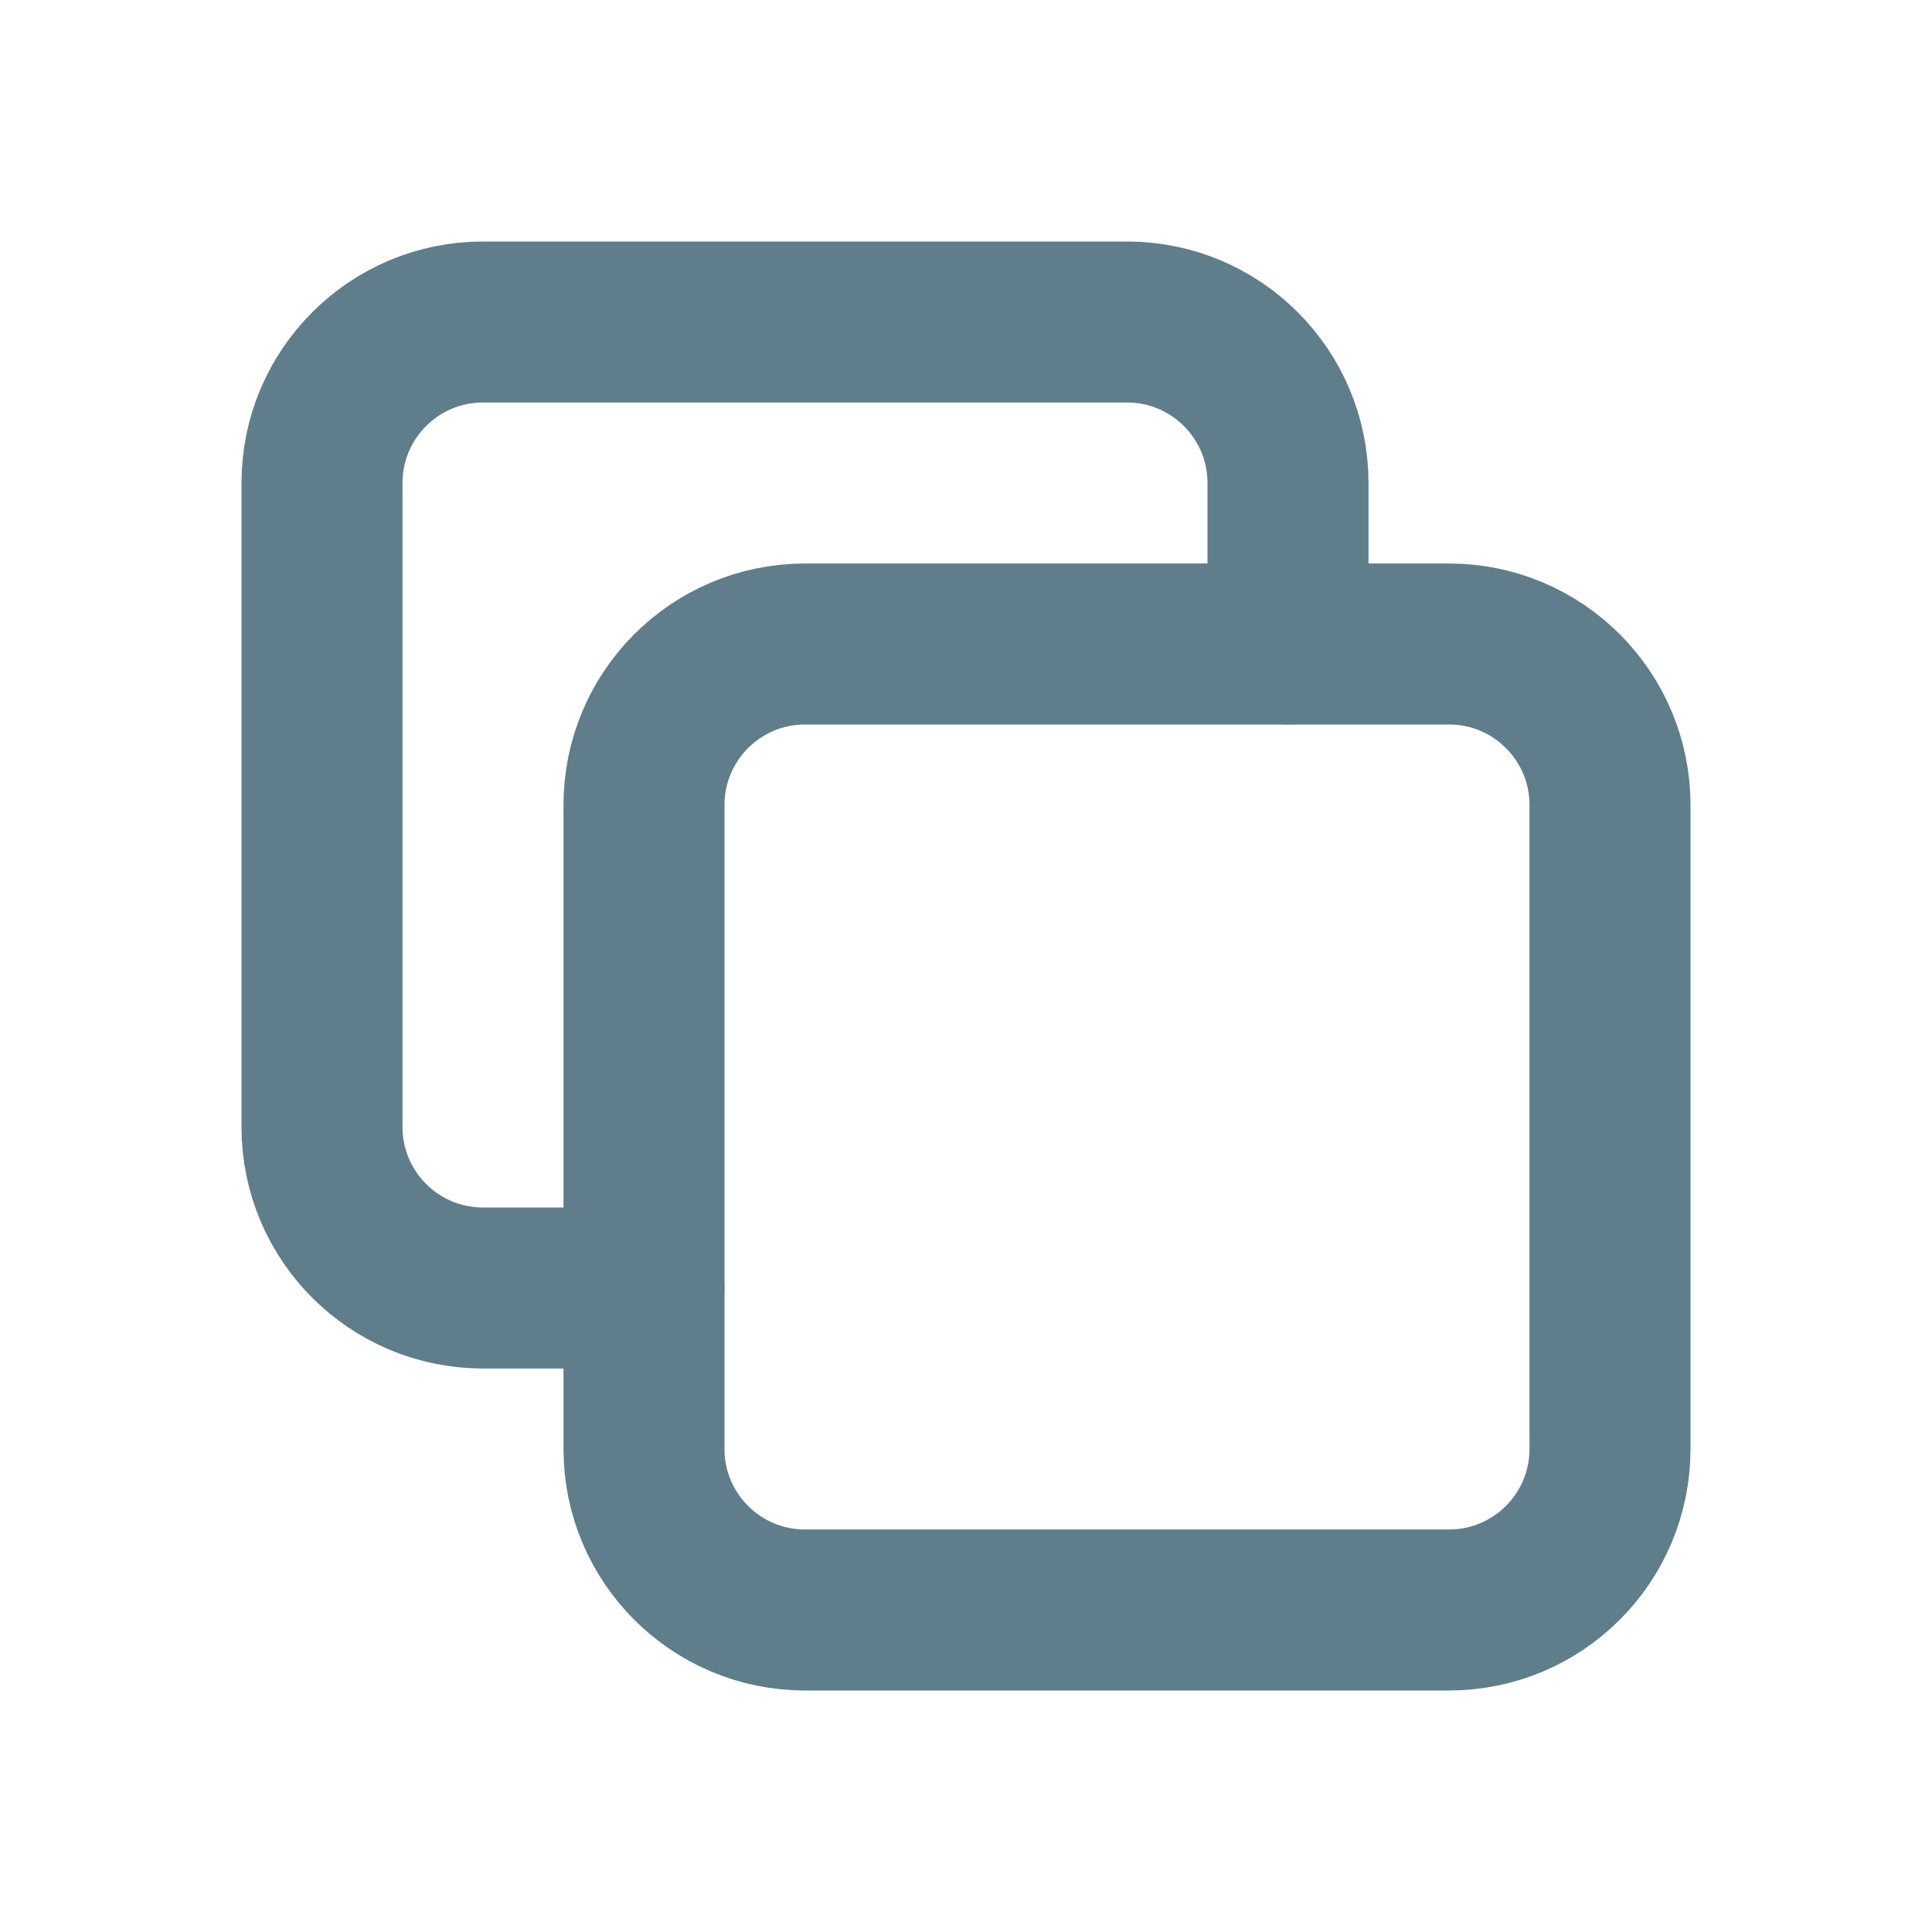
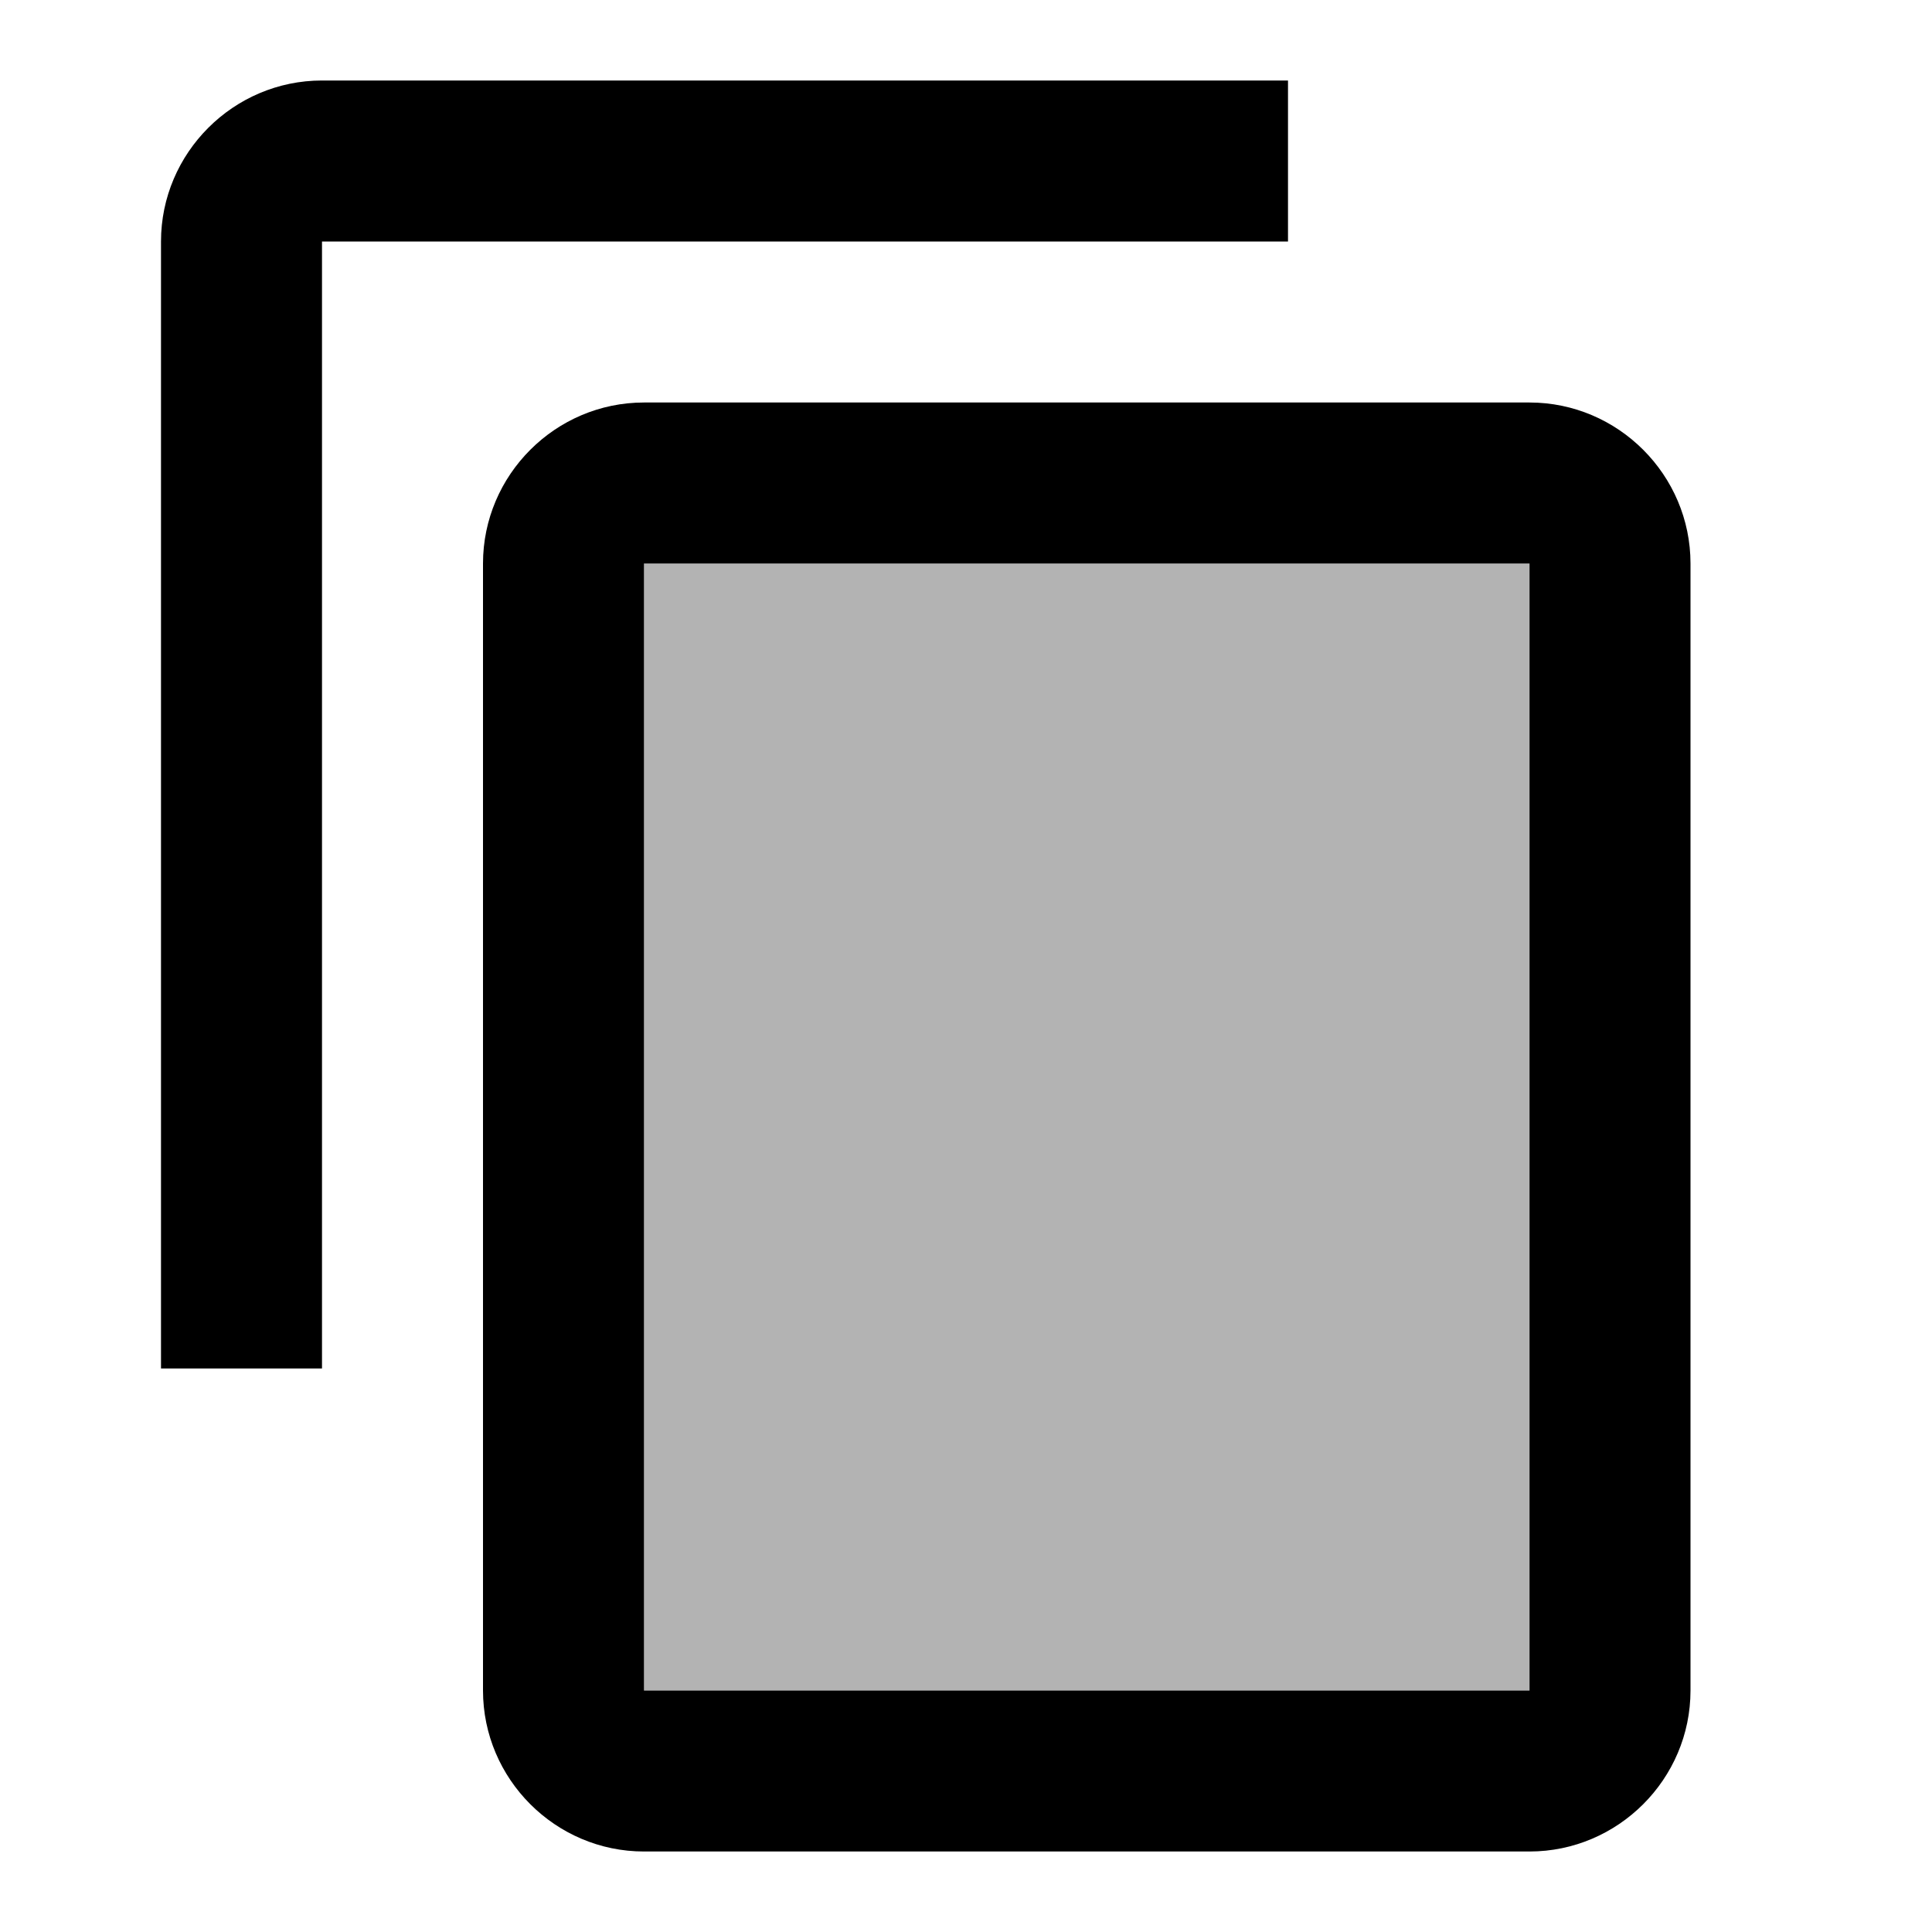
- <svg xmlns="http://www.w3.org/2000/svg" width="24" height="24" viewBox="0 0 24 24" stroke-width="2.0" stroke="#607D8B" fill="none" stroke-linecap="round" stroke-linejoin="round">
-   <path stroke="none" d="M0 0h24v24H0z" fill="none" />
-   <rect x="8" y="8" width="12" height="12" rx="2" />
-   <path d="M16 8v-2a2 2 0 0 0 -2 -2h-8a2 2 0 0 0 -2 2v8a2 2 0 0 0 2 2h2" />
+ <svg xmlns="http://www.w3.org/2000/svg" height="24" viewBox="0 0 24 24" width="24">
+   <path d="M0 0h24v24H0V0z" fill="none" />
+   <path d="M8 7h11v14H8z" opacity=".3" />
+   <path d="M16 1H4c-1.1 0-2 .9-2 2v14h2V3h12V1zm3 4H8c-1.1 0-2 .9-2 2v14c0 1.1.9 2 2 2h11c1.1 0 2-.9 2-2V7c0-1.1-.9-2-2-2zm0 16H8V7h11v14z" />
</svg>
